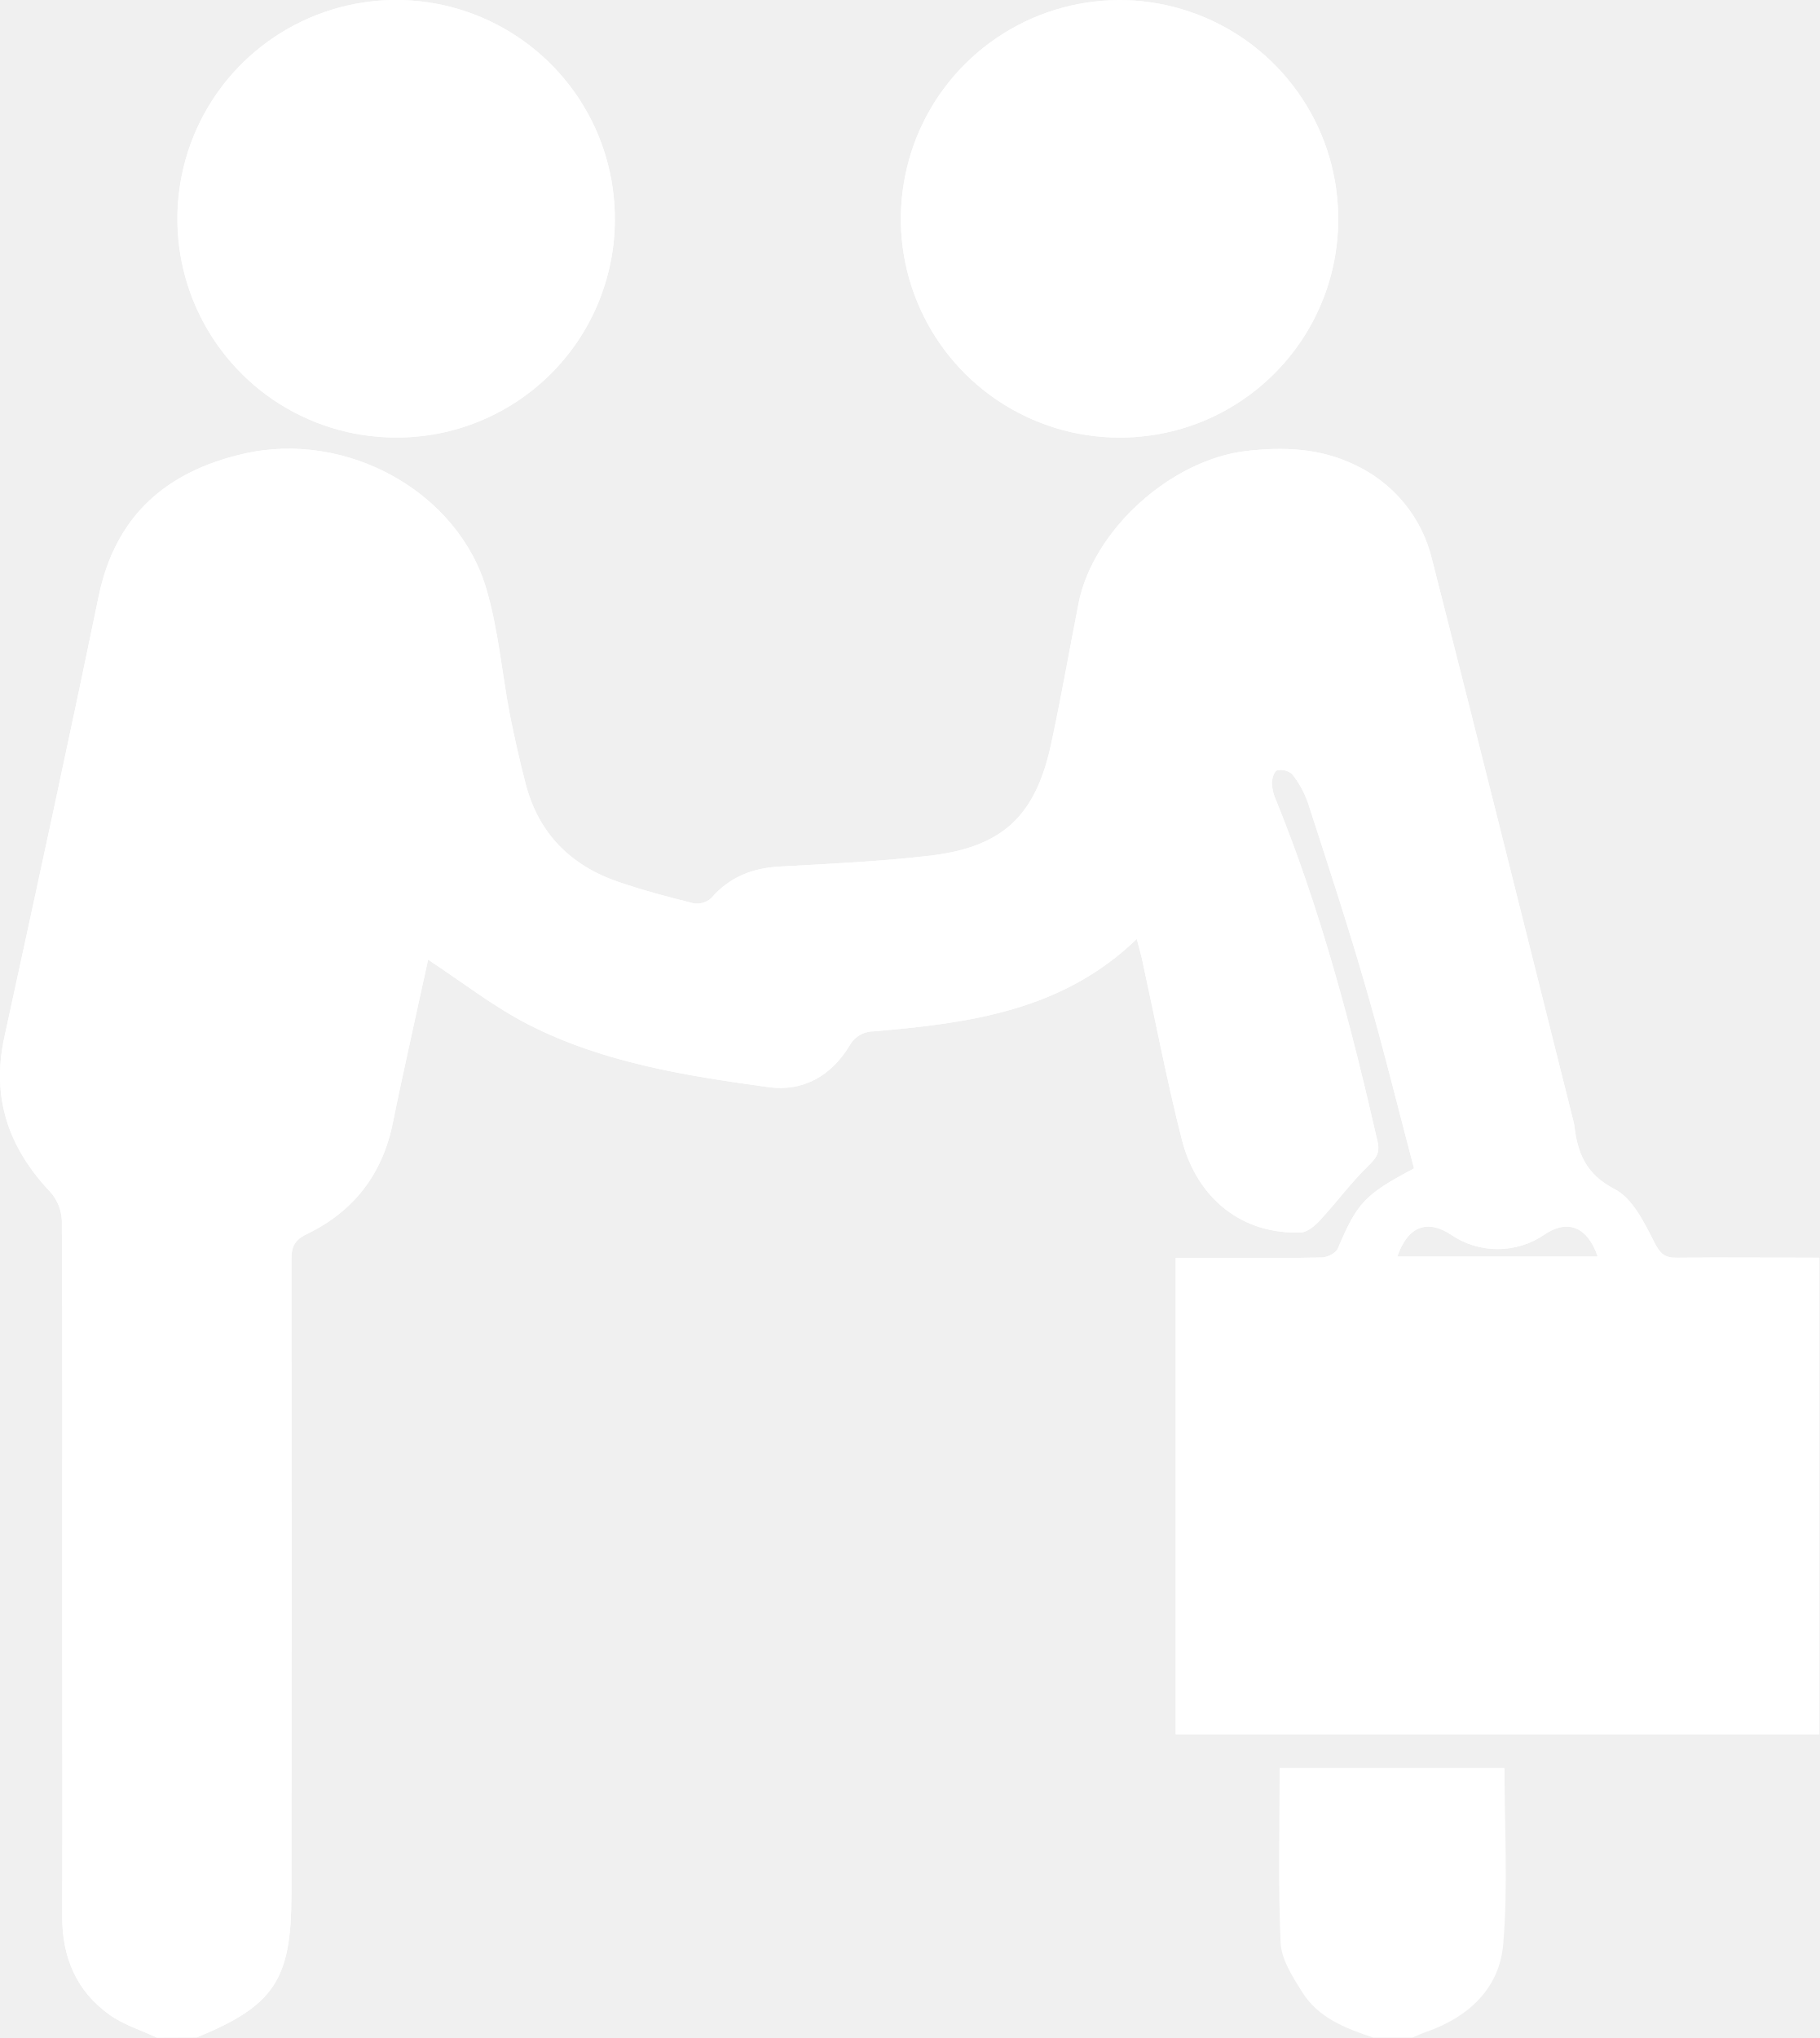
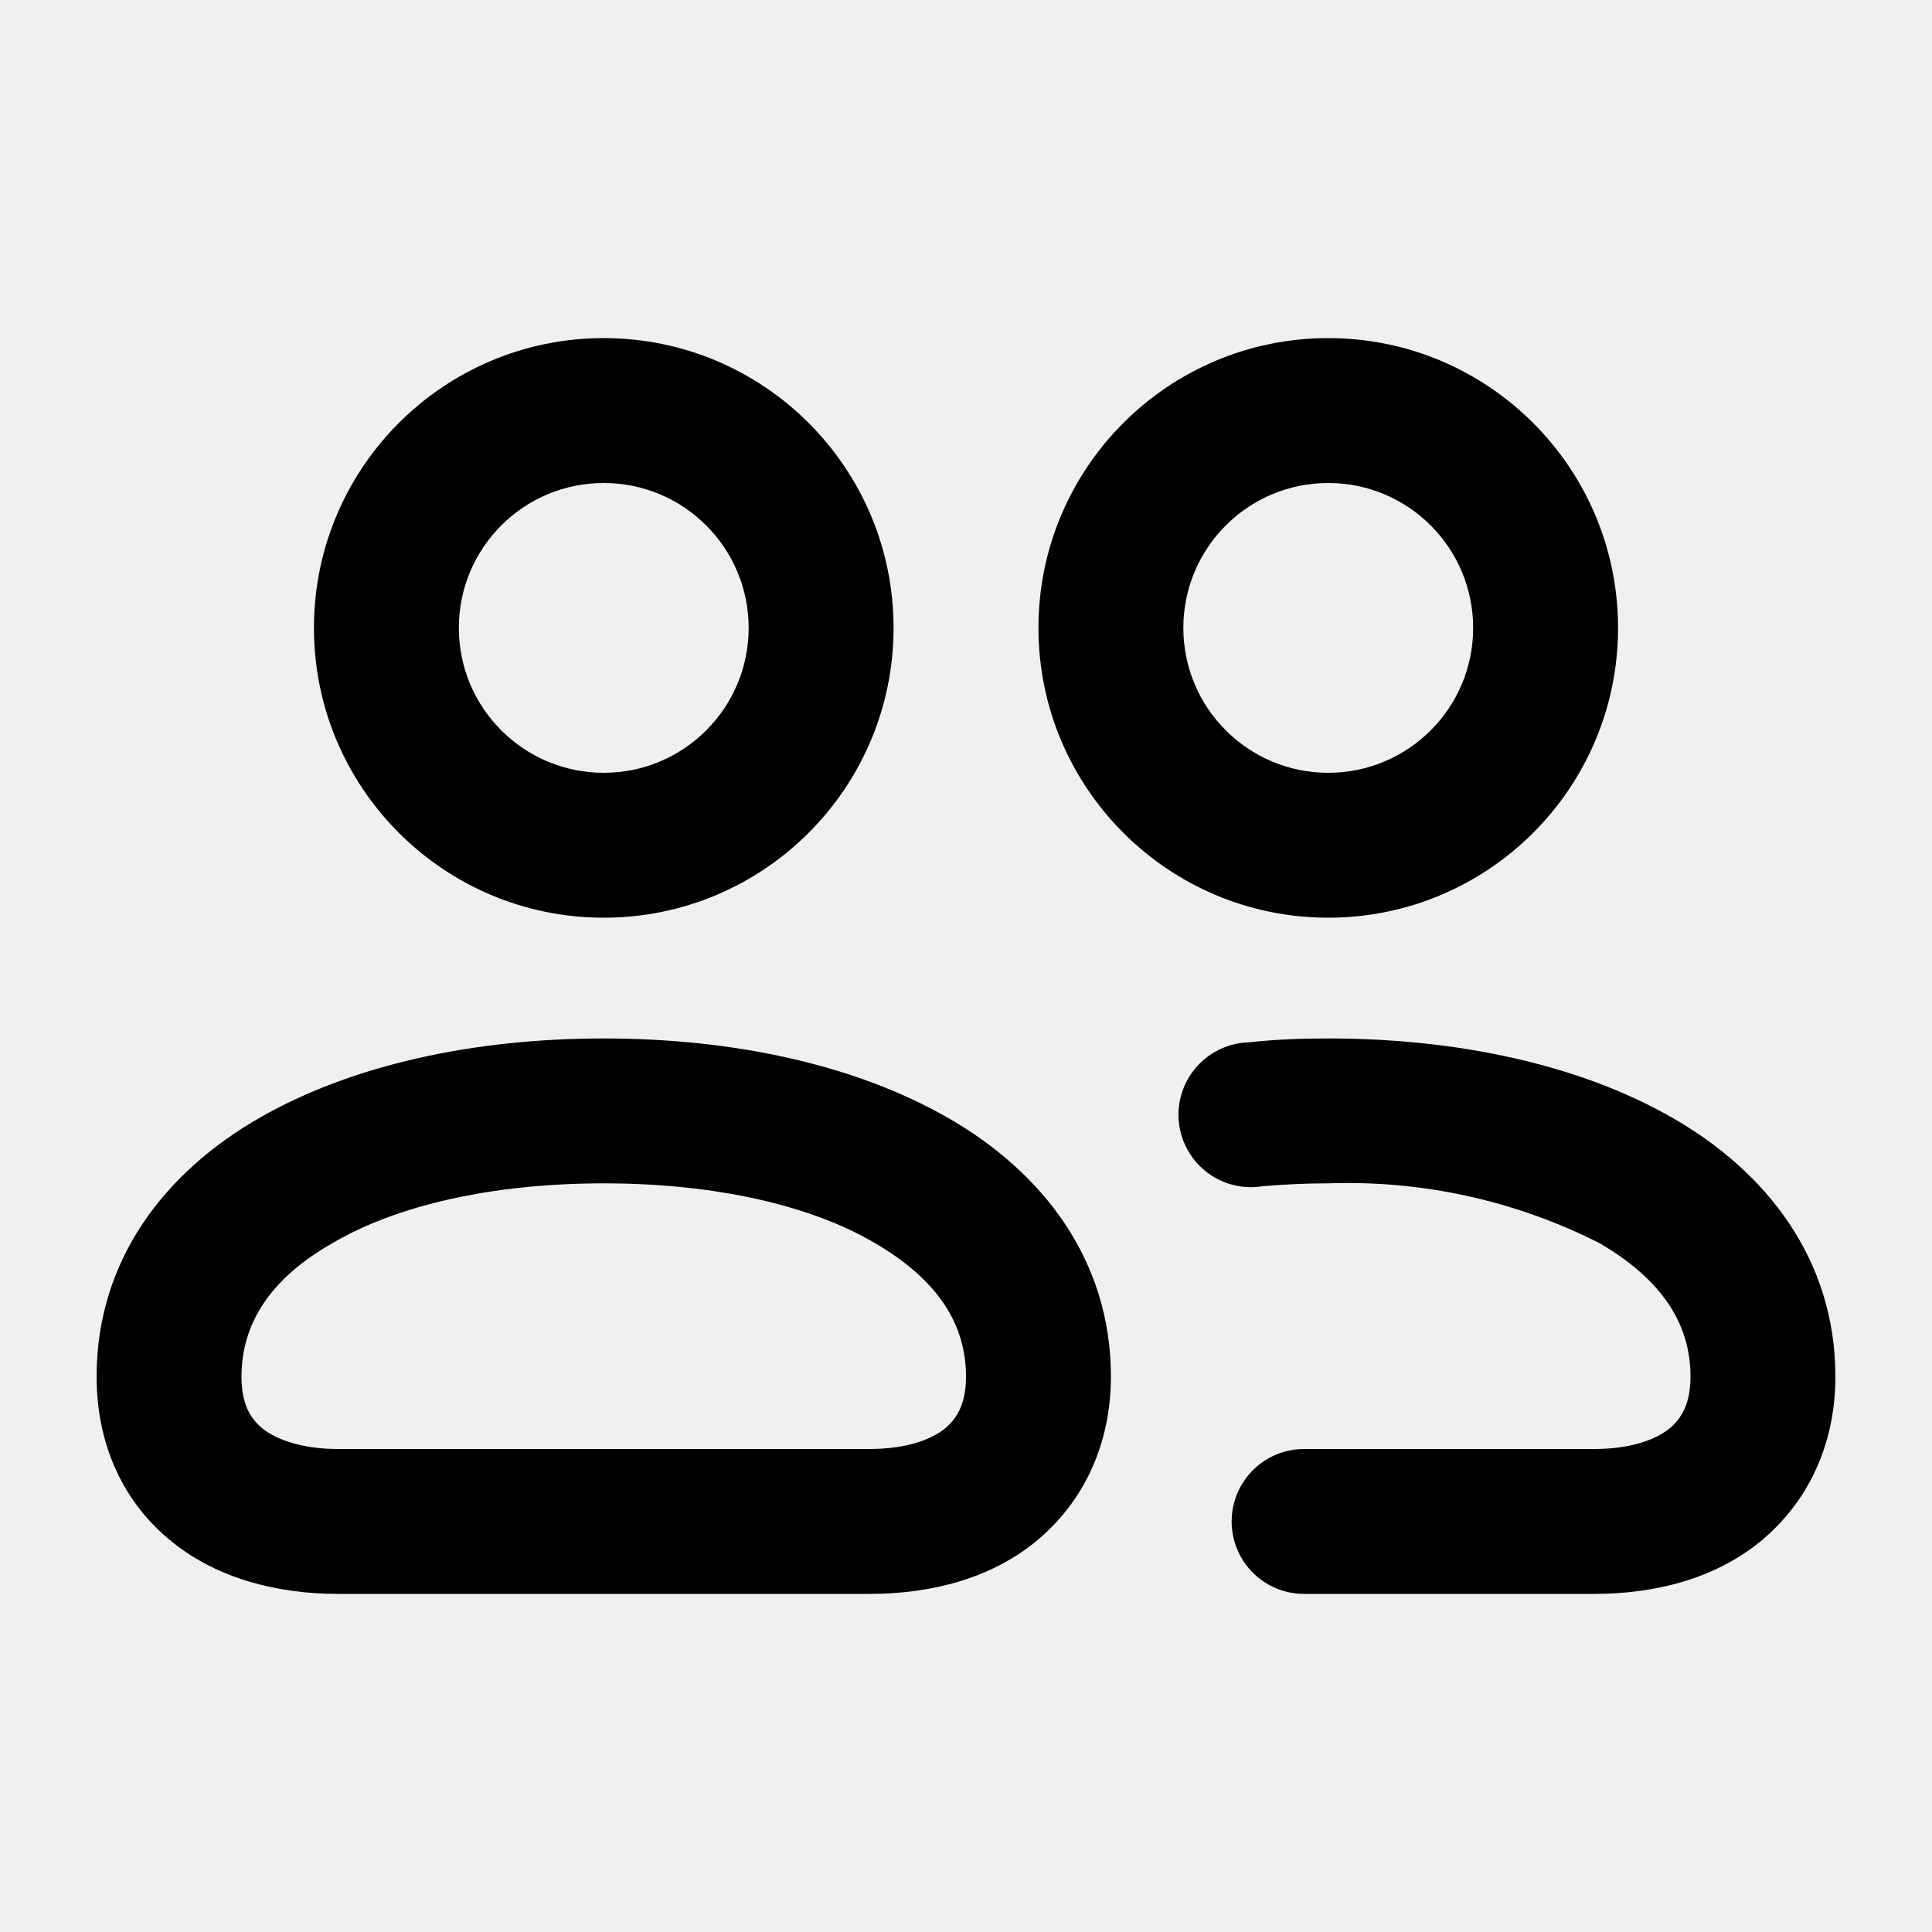
- <svg xmlns="http://www.w3.org/2000/svg" width="25" height="28" viewBox="0 0 25 28" fill="none">
-   <path d="M18.87 27.994C18.494 27.869 18.117 27.725 17.896 27.372C17.765 27.163 17.609 26.925 17.598 26.694C17.561 25.899 17.584 25.102 17.584 24.29H20.674C20.674 25.1 20.724 25.907 20.657 26.706C20.607 27.313 20.188 27.709 19.605 27.914C19.538 27.937 19.474 27.967 19.409 27.994H18.87Z" fill="white" />
-   <path d="M2.154 27.994C1.937 27.892 1.699 27.819 1.506 27.681C1.049 27.356 0.854 26.891 0.855 26.332C0.86 24.849 0.855 23.366 0.855 21.884C0.855 20.176 0.86 18.469 0.85 16.762C0.842 16.617 0.785 16.479 0.687 16.372C0.116 15.767 -0.122 15.077 0.06 14.249C0.499 12.232 0.938 10.216 1.355 8.195C1.586 7.081 2.286 6.477 3.352 6.233C4.763 5.91 6.301 6.756 6.689 8.109C6.85 8.666 6.898 9.255 7.008 9.827C7.071 10.14 7.142 10.458 7.223 10.768C7.399 11.449 7.84 11.891 8.497 12.116C8.835 12.232 9.182 12.324 9.53 12.41C9.574 12.418 9.618 12.415 9.66 12.403C9.703 12.39 9.741 12.369 9.774 12.339C10.025 12.047 10.342 11.925 10.722 11.905C11.403 11.868 12.086 11.836 12.763 11.758C13.773 11.642 14.228 11.217 14.443 10.226C14.581 9.587 14.694 8.94 14.819 8.298C15.017 7.279 16.094 6.316 17.127 6.196C17.64 6.137 18.131 6.157 18.601 6.379C18.869 6.501 19.105 6.682 19.292 6.908C19.479 7.135 19.611 7.402 19.679 7.688C20.336 10.259 20.977 12.837 21.623 15.412C21.628 15.43 21.631 15.447 21.634 15.465C21.677 15.845 21.795 16.134 22.187 16.337C22.433 16.462 22.596 16.798 22.734 17.07C22.814 17.227 22.877 17.282 23.043 17.28C23.688 17.272 24.334 17.28 25 17.28V23.827H16.156V17.282H16.869C17.3 17.282 17.732 17.288 18.163 17.276C18.239 17.276 18.356 17.217 18.383 17.155C18.649 16.528 18.748 16.413 19.431 16.053C19.214 15.233 19.01 14.398 18.771 13.573C18.525 12.72 18.248 11.879 17.974 11.032C17.924 10.889 17.851 10.755 17.757 10.636C17.728 10.612 17.695 10.595 17.658 10.585C17.622 10.577 17.584 10.576 17.548 10.585C17.509 10.596 17.477 10.701 17.477 10.764C17.482 10.845 17.502 10.924 17.536 10.997C18.152 12.514 18.567 14.092 18.93 15.686C18.965 15.842 18.911 15.91 18.804 16.016C18.563 16.249 18.365 16.523 18.135 16.769C18.068 16.842 17.967 16.928 17.879 16.932C17.088 16.966 16.451 16.484 16.239 15.652C16.032 14.837 15.874 14.006 15.694 13.182C15.675 13.097 15.65 13.014 15.621 12.9C14.597 13.891 13.307 14.059 11.999 14.17C11.93 14.171 11.863 14.191 11.805 14.227C11.747 14.263 11.7 14.315 11.668 14.376C11.418 14.781 11.037 15.003 10.556 14.936C9.427 14.78 8.293 14.602 7.263 14.077C6.782 13.831 6.349 13.491 5.883 13.185C5.805 13.542 5.713 13.953 5.624 14.366C5.547 14.717 5.471 15.067 5.4 15.419C5.259 16.129 4.861 16.645 4.213 16.957C4.046 17.037 4.004 17.132 4.004 17.305C4.008 20.216 4.008 23.128 4.004 26.039C4.004 27.199 3.765 27.558 2.703 27.992L2.154 27.994ZM19.201 17.264H21.955C21.816 16.854 21.541 16.745 21.223 16.962C21.034 17.092 20.81 17.161 20.58 17.161C20.351 17.161 20.126 17.092 19.937 16.962C19.611 16.747 19.343 16.849 19.201 17.264Z" fill="white" />
-   <path d="M15.373 6.012C14.779 6.01 14.198 5.831 13.705 5.499C13.211 5.166 12.828 4.695 12.603 4.145C12.377 3.594 12.321 2.989 12.44 2.407C12.558 1.824 12.847 1.289 13.27 0.871C13.693 0.453 14.23 0.169 14.814 0.056C15.398 -0.057 16.002 0.006 16.55 0.237C17.099 0.468 17.566 0.856 17.893 1.353C18.221 1.849 18.393 2.432 18.389 3.027C18.387 3.421 18.308 3.811 18.155 4.174C18.003 4.537 17.78 4.867 17.5 5.144C17.22 5.421 16.888 5.641 16.523 5.79C16.158 5.938 15.767 6.014 15.373 6.012Z" fill="white" />
-   <path d="M5.424 6.011C4.829 6.008 4.249 5.827 3.756 5.494C3.264 5.16 2.882 4.687 2.658 4.136C2.435 3.585 2.379 2.98 2.5 2.398C2.62 1.815 2.91 1.282 3.334 0.864C3.758 0.447 4.296 0.165 4.88 0.053C5.464 -0.058 6.069 0.006 6.616 0.238C7.164 0.47 7.63 0.86 7.957 1.357C8.283 1.854 8.454 2.437 8.449 3.032C8.447 3.427 8.366 3.817 8.213 4.18C8.06 4.544 7.836 4.873 7.555 5.15C7.274 5.427 6.941 5.645 6.575 5.793C6.209 5.941 5.818 6.015 5.424 6.011Z" fill="white" />
-   <path d="M2.154 27.994C1.937 27.892 1.699 27.819 1.506 27.681C1.049 27.356 0.854 26.891 0.855 26.332C0.86 24.849 0.855 23.366 0.855 21.884C0.855 20.176 0.86 18.469 0.85 16.762C0.842 16.617 0.785 16.479 0.687 16.372C0.116 15.767 -0.122 15.077 0.06 14.249C0.499 12.232 0.938 10.216 1.355 8.195C1.586 7.081 2.286 6.477 3.352 6.233C4.763 5.91 6.301 6.756 6.689 8.109C6.85 8.666 6.898 9.255 7.008 9.827C7.071 10.14 7.142 10.458 7.223 10.768C7.399 11.449 7.84 11.891 8.497 12.116C8.835 12.232 9.182 12.324 9.53 12.41C9.574 12.418 9.618 12.415 9.66 12.403C9.703 12.39 9.741 12.369 9.774 12.339C10.025 12.047 10.342 11.925 10.722 11.905C11.403 11.868 12.086 11.836 12.763 11.758C13.773 11.642 14.228 11.217 14.443 10.226C14.581 9.587 14.694 8.94 14.819 8.298C15.017 7.279 16.094 6.316 17.127 6.196C17.64 6.137 18.131 6.157 18.601 6.379C18.869 6.501 19.105 6.682 19.292 6.908C19.479 7.135 19.611 7.402 19.679 7.688C20.336 10.259 20.977 12.837 21.623 15.412C21.628 15.43 21.631 15.447 21.634 15.465C21.677 15.845 21.795 16.134 22.187 16.337C22.433 16.462 22.596 16.798 22.734 17.07C22.814 17.227 22.877 17.282 23.043 17.28C23.688 17.272 24.334 17.28 25 17.28V23.827H16.156V17.282H16.869C17.3 17.282 17.732 17.288 18.163 17.276C18.239 17.276 18.356 17.217 18.383 17.155C18.649 16.528 18.748 16.413 19.431 16.053C19.214 15.233 19.01 14.398 18.771 13.573C18.525 12.72 18.248 11.879 17.974 11.032C17.924 10.889 17.851 10.755 17.757 10.636C17.728 10.612 17.695 10.595 17.658 10.585C17.622 10.577 17.584 10.576 17.548 10.585C17.509 10.596 17.477 10.701 17.477 10.764C17.482 10.845 17.502 10.924 17.536 10.997C18.152 12.514 18.567 14.092 18.93 15.686C18.965 15.842 18.911 15.91 18.804 16.016C18.563 16.249 18.365 16.523 18.135 16.769C18.068 16.842 17.967 16.928 17.879 16.932C17.088 16.966 16.451 16.484 16.239 15.652C16.032 14.837 15.874 14.006 15.694 13.182C15.675 13.097 15.65 13.014 15.621 12.9C14.597 13.891 13.307 14.059 11.999 14.17C11.93 14.171 11.863 14.191 11.805 14.227C11.747 14.263 11.7 14.315 11.668 14.376C11.418 14.781 11.037 15.003 10.556 14.936C9.427 14.78 8.293 14.602 7.263 14.077C6.782 13.831 6.349 13.491 5.883 13.185C5.805 13.542 5.713 13.953 5.624 14.366C5.547 14.717 5.471 15.067 5.4 15.419C5.259 16.129 4.861 16.645 4.213 16.957C4.046 17.037 4.004 17.132 4.004 17.305C4.008 20.216 4.008 23.128 4.004 26.039C4.004 27.199 3.765 27.558 2.703 27.992L2.154 27.994ZM19.201 17.264H21.955C21.816 16.854 21.541 16.745 21.223 16.962C21.034 17.092 20.81 17.161 20.58 17.161C20.351 17.161 20.126 17.092 19.937 16.962C19.611 16.747 19.343 16.849 19.201 17.264Z" fill="white" />
-   <path d="M15.373 6.012C14.779 6.01 14.198 5.831 13.705 5.499C13.211 5.166 12.828 4.695 12.603 4.145C12.377 3.594 12.321 2.989 12.44 2.407C12.558 1.824 12.847 1.289 13.27 0.871C13.693 0.453 14.23 0.169 14.814 0.056C15.398 -0.057 16.002 0.006 16.55 0.237C17.099 0.468 17.566 0.856 17.893 1.353C18.221 1.849 18.393 2.432 18.389 3.027C18.387 3.421 18.308 3.811 18.155 4.174C18.003 4.537 17.78 4.867 17.5 5.144C17.22 5.421 16.888 5.641 16.523 5.79C16.158 5.938 15.767 6.014 15.373 6.012Z" fill="white" />
-   <path d="M5.424 6.011C4.829 6.008 4.249 5.827 3.756 5.494C3.264 5.16 2.882 4.687 2.658 4.136C2.435 3.585 2.379 2.98 2.5 2.398C2.62 1.815 2.91 1.282 3.334 0.864C3.758 0.447 4.296 0.165 4.88 0.053C5.464 -0.058 6.069 0.006 6.616 0.238C7.164 0.47 7.63 0.86 7.957 1.357C8.283 1.854 8.454 2.437 8.449 3.032C8.447 3.427 8.366 3.817 8.213 4.18C8.06 4.544 7.836 4.873 7.555 5.15C7.274 5.427 6.941 5.645 6.575 5.793C6.209 5.941 5.818 6.015 5.424 6.011Z" fill="white" />
+ <svg xmlns="http://www.w3.org/2000/svg" fill="none" height="20" viewBox="0 0 20 20" width="20">
+   <g fill="currentColor">
+     <g clip-rule="evenodd" fill-rule="evenodd">
+       <path d="M6.25 3.5a3 3 0 100 6 3 3 0 000-6zm-1.5 3a1.5 1.5 0 103 0 1.5 1.5 0 00-3 0zM2.69 11.57c.96-.55 2.22-.82 3.56-.82s2.6.27 3.56.82c.98.56 1.69 1.47 1.69 2.68 0 .7-.28 1.3-.78 1.71-.48.39-1.1.54-1.72.54H3.5c-.61 0-1.24-.15-1.72-.54-.5-.4-.78-1-.78-1.71 0-1.21.71-2.12 1.69-2.68zm.75 1.3c-.65.37-.94.84-.94 1.38 0 .3.1.44.22.54.14.11.4.21.78.21H9c.39 0 .64-.1.78-.21.12-.1.22-.25.22-.54 0-.54-.29-1-.94-1.38-.66-.39-1.65-.62-2.81-.62s-2.15.23-2.81.62zM13.75 3.5a3 3 0 100 6 3 3 0 000-6zm-1.5 3a1.5 1.5 0 103 0 1.5 1.5 0 00-3 0z">
+   </path>
+     </g>
+     <path d="M13.75 12.25c-.23 0-.45.01-.68.03a.75.75 0 11-.14-1.49c.27-.03.54-.04.82-.04 1.34 0 2.6.27 3.56.82.98.56 1.69 1.47 1.69 2.68 0 .7-.28 1.3-.78 1.71-.48.39-1.1.54-1.72.54h-3a.75.75 0 010-1.5h3c.39 0 .64-.1.78-.21.12-.1.22-.25.22-.54 0-.54-.29-1-.94-1.38a5.77 5.77 0 00-2.81-.62z">
+ 
+ </path>
+   </g>
</svg>
